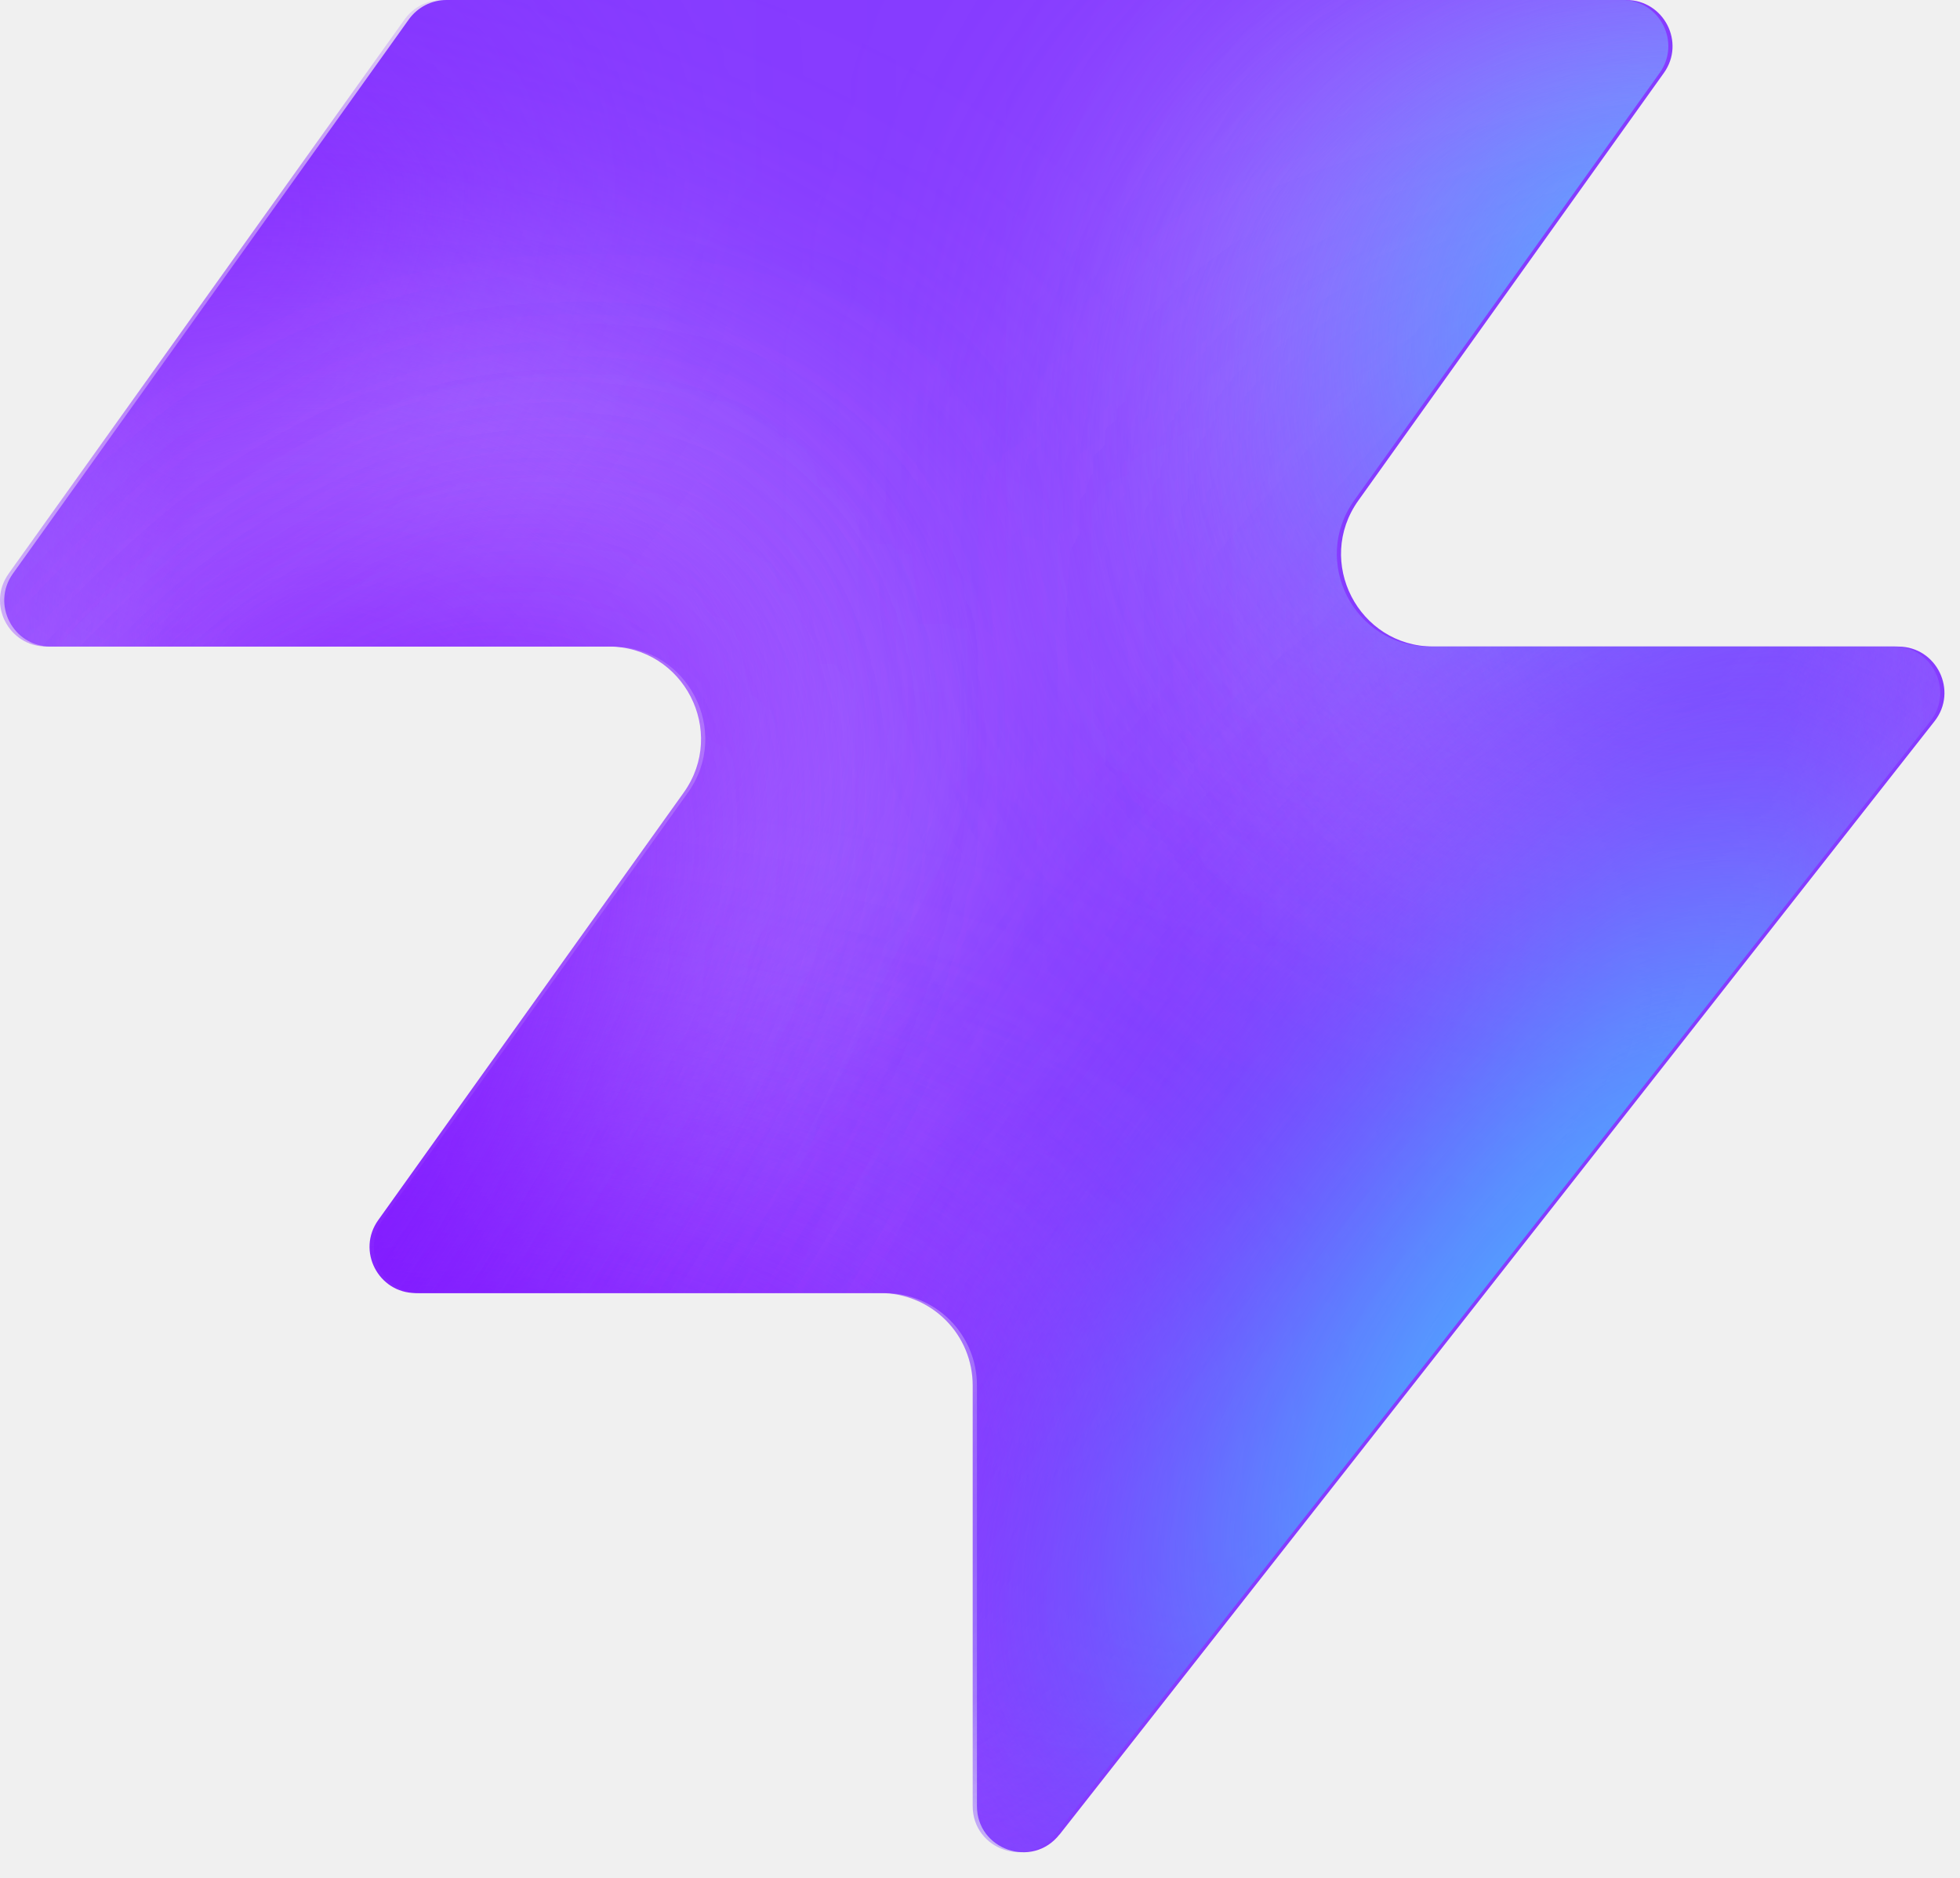
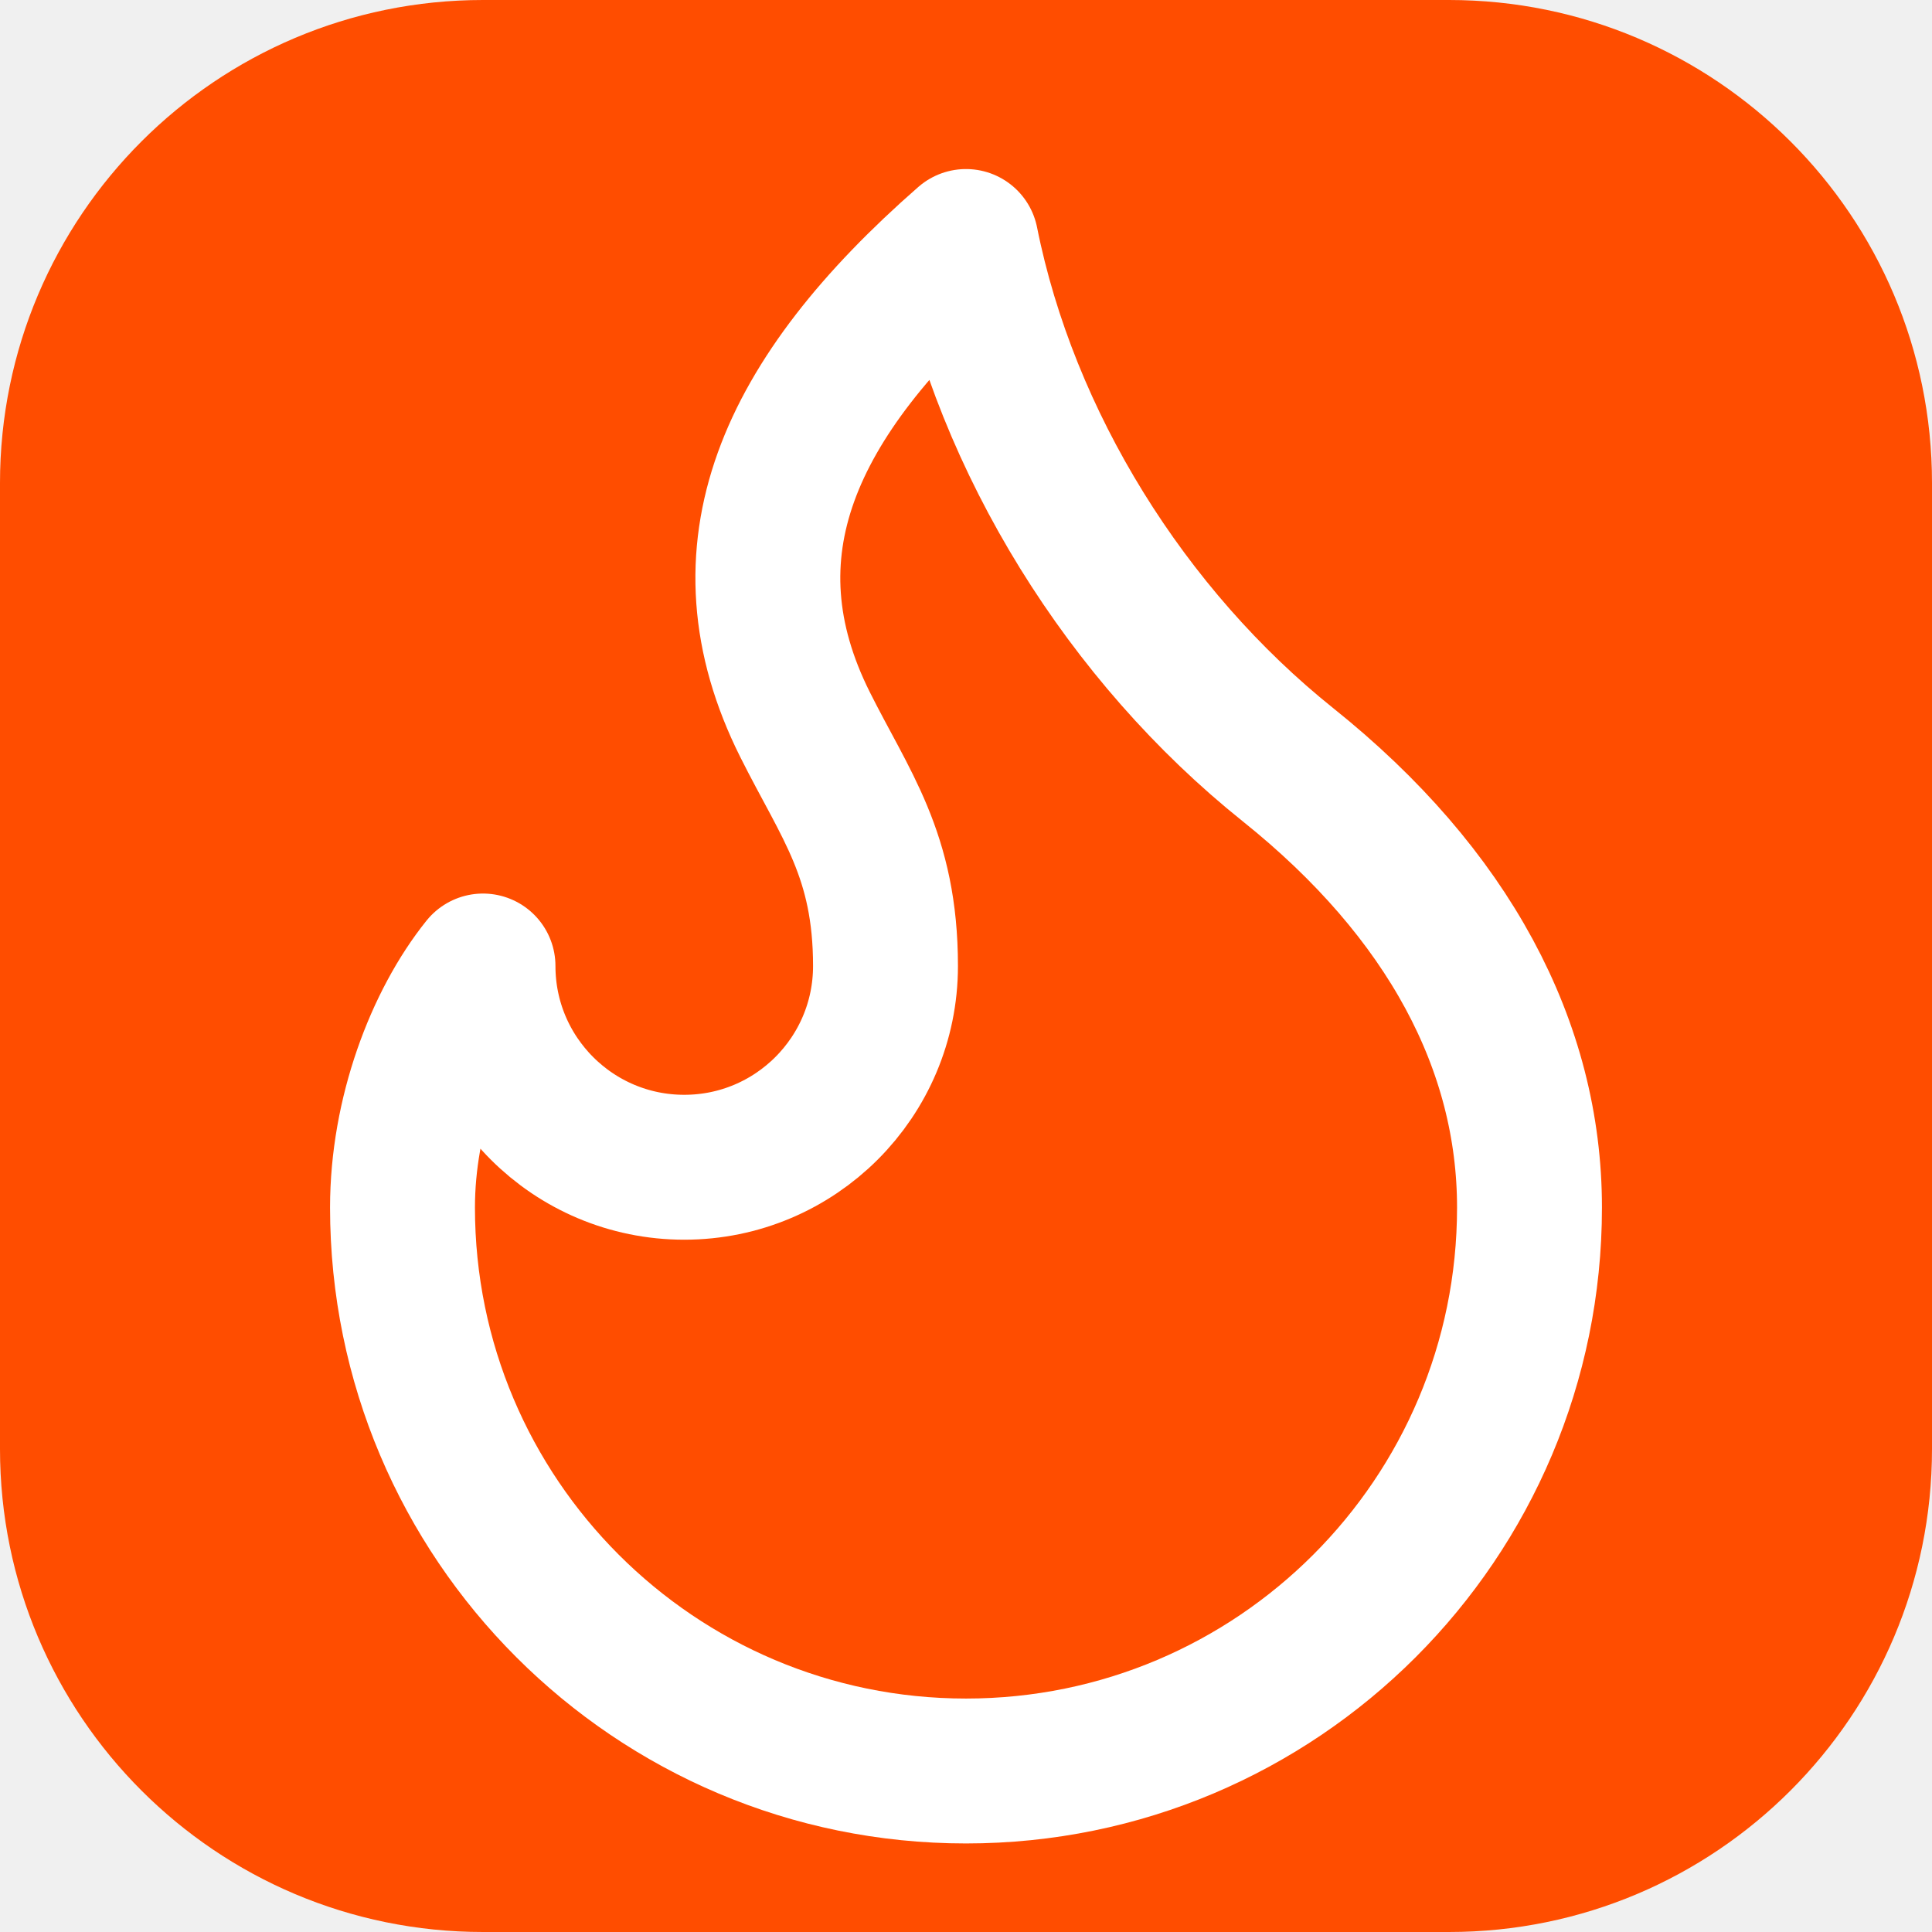
- <svg xmlns="http://www.w3.org/2000/svg" width="48" height="46" fill="none" viewBox="0 0 48 46">
-   <path fill="#863bff" d="M25.946 44.938c-.664.845-2.021.375-2.021-.698V33.937a2.26 2.26 0 0 0-2.262-2.262H10.287c-.92 0-1.456-1.04-.92-1.788l7.48-10.471c1.07-1.497 0-3.578-1.842-3.578H1.237c-.92 0-1.456-1.04-.92-1.788L10.013.474c.214-.297.556-.474.92-.474h28.894c.92 0 1.456 1.04.92 1.788l-7.48 10.471c-1.07 1.498 0 3.579 1.842 3.579h11.377c.943 0 1.473 1.088.89 1.83L25.947 44.94z" style="fill:#863bff;fill:color(display-p3 .525 .23 1);fill-opacity:1" />
-   <mask id="a" width="48" height="46" x="0" y="0" maskUnits="userSpaceOnUse" style="mask-type:alpha">
-     <path fill="#000" d="M25.842 44.938c-.664.844-2.021.375-2.021-.698V33.937a2.26 2.26 0 0 0-2.262-2.262H10.183c-.92 0-1.456-1.04-.92-1.788l7.48-10.471c1.07-1.498 0-3.579-1.842-3.579H1.133c-.92 0-1.456-1.04-.92-1.787L9.91.473c.214-.297.556-.474.92-.474h28.894c.92 0 1.456 1.04.92 1.788l-7.48 10.471c-1.07 1.498 0 3.578 1.842 3.578h11.377c.943 0 1.473 1.088.89 1.832L25.843 44.94z" style="fill:#000;fill-opacity:1" />
-   </mask>
-   <g mask="url(#a)">
-     <g filter="url(#b)">
-       <ellipse cx="5.508" cy="14.704" fill="#ede6ff" rx="5.508" ry="14.704" style="fill:#ede6ff;fill:color(display-p3 .927 .903 1);fill-opacity:1" transform="matrix(.00324 1 1 -.00324 -4.47 31.516)" />
-     </g>
-     <g filter="url(#c)">
-       <ellipse cx="10.399" cy="29.851" fill="#ede6ff" rx="10.399" ry="29.851" style="fill:#ede6ff;fill:color(display-p3 .927 .903 1);fill-opacity:1" transform="matrix(.00324 1 1 -.00324 -39.328 7.883)" />
-     </g>
-     <g filter="url(#d)">
-       <ellipse cx="5.508" cy="30.487" fill="#7e14ff" rx="5.508" ry="30.487" style="fill:#7e14ff;fill:color(display-p3 .492 .077 1);fill-opacity:1" transform="rotate(89.814 -25.913 -14.639)scale(1 -1)" />
-     </g>
-     <g filter="url(#e)">
-       <ellipse cx="5.508" cy="30.599" fill="#7e14ff" rx="5.508" ry="30.599" style="fill:#7e14ff;fill:color(display-p3 .492 .077 1);fill-opacity:1" transform="rotate(89.814 -32.644 -3.334)scale(1 -1)" />
-     </g>
-     <g filter="url(#f)">
-       <ellipse cx="5.508" cy="30.599" fill="#7e14ff" rx="5.508" ry="30.599" style="fill:#7e14ff;fill:color(display-p3 .492 .077 1);fill-opacity:1" transform="matrix(.00324 1 1 -.00324 -34.34 30.47)" />
-     </g>
-     <g filter="url(#g)">
-       <ellipse cx="14.072" cy="22.078" fill="#ede6ff" rx="14.072" ry="22.078" style="fill:#ede6ff;fill:color(display-p3 .927 .903 1);fill-opacity:1" transform="rotate(93.35 24.506 48.493)scale(-1 1)" />
-     </g>
-     <g filter="url(#h)">
-       <ellipse cx="3.47" cy="21.501" fill="#7e14ff" rx="3.47" ry="21.501" style="fill:#7e14ff;fill:color(display-p3 .492 .077 1);fill-opacity:1" transform="rotate(89.009 28.708 47.59)scale(-1 1)" />
-     </g>
-     <g filter="url(#i)">
-       <ellipse cx="3.47" cy="21.501" fill="#7e14ff" rx="3.47" ry="21.501" style="fill:#7e14ff;fill:color(display-p3 .492 .077 1);fill-opacity:1" transform="rotate(89.009 28.708 47.59)scale(-1 1)" />
-     </g>
-     <g filter="url(#j)">
-       <ellipse cx=".387" cy="8.972" fill="#7e14ff" rx="4.407" ry="29.108" style="fill:#7e14ff;fill:color(display-p3 .492 .077 1);fill-opacity:1" transform="rotate(39.51 .387 8.972)" />
-     </g>
-     <g filter="url(#k)">
-       <ellipse cx="47.523" cy="-6.092" fill="#7e14ff" rx="4.407" ry="29.108" style="fill:#7e14ff;fill:color(display-p3 .492 .077 1);fill-opacity:1" transform="rotate(37.892 47.523 -6.092)" />
-     </g>
-     <g filter="url(#l)">
-       <ellipse cx="41.412" cy="6.333" fill="#47bfff" rx="5.971" ry="9.665" style="fill:#47bfff;fill:color(display-p3 .28 .748 1);fill-opacity:1" transform="rotate(37.892 41.412 6.333)" />
-     </g>
-     <g filter="url(#m)">
-       <ellipse cx="-1.879" cy="38.332" fill="#7e14ff" rx="4.407" ry="29.108" style="fill:#7e14ff;fill:color(display-p3 .492 .077 1);fill-opacity:1" transform="rotate(37.892 -1.88 38.332)" />
-     </g>
-     <g filter="url(#n)">
-       <ellipse cx="-1.879" cy="38.332" fill="#7e14ff" rx="4.407" ry="29.108" style="fill:#7e14ff;fill:color(display-p3 .492 .077 1);fill-opacity:1" transform="rotate(37.892 -1.88 38.332)" />
-     </g>
-     <g filter="url(#o)">
-       <ellipse cx="35.651" cy="29.907" fill="#7e14ff" rx="4.407" ry="29.108" style="fill:#7e14ff;fill:color(display-p3 .492 .077 1);fill-opacity:1" transform="rotate(37.892 35.651 29.907)" />
-     </g>
-     <g filter="url(#p)">
-       <ellipse cx="38.418" cy="32.4" fill="#47bfff" rx="5.971" ry="15.297" style="fill:#47bfff;fill:color(display-p3 .28 .748 1);fill-opacity:1" transform="rotate(37.892 38.418 32.4)" />
-     </g>
-   </g>
-   <defs>
-     <filter id="b" width="60.045" height="41.654" x="-19.77" y="16.149" color-interpolation-filters="sRGB" filterUnits="userSpaceOnUse">
-       <feFlood flood-opacity="0" result="BackgroundImageFix" />
-       <feBlend in="SourceGraphic" in2="BackgroundImageFix" result="shape" />
-       <feGaussianBlur result="effect1_foregroundBlur_2002_17158" stdDeviation="7.659" />
-     </filter>
-     <filter id="c" width="90.34" height="51.437" x="-54.613" y="-7.533" color-interpolation-filters="sRGB" filterUnits="userSpaceOnUse">
-       <feFlood flood-opacity="0" result="BackgroundImageFix" />
-       <feBlend in="SourceGraphic" in2="BackgroundImageFix" result="shape" />
-       <feGaussianBlur result="effect1_foregroundBlur_2002_17158" stdDeviation="7.659" />
-     </filter>
-     <filter id="d" width="79.355" height="29.4" x="-49.64" y="2.03" color-interpolation-filters="sRGB" filterUnits="userSpaceOnUse">
-       <feFlood flood-opacity="0" result="BackgroundImageFix" />
-       <feBlend in="SourceGraphic" in2="BackgroundImageFix" result="shape" />
-       <feGaussianBlur result="effect1_foregroundBlur_2002_17158" stdDeviation="4.596" />
-     </filter>
-     <filter id="e" width="79.579" height="29.4" x="-45.045" y="20.029" color-interpolation-filters="sRGB" filterUnits="userSpaceOnUse">
-       <feFlood flood-opacity="0" result="BackgroundImageFix" />
-       <feBlend in="SourceGraphic" in2="BackgroundImageFix" result="shape" />
-       <feGaussianBlur result="effect1_foregroundBlur_2002_17158" stdDeviation="4.596" />
-     </filter>
-     <filter id="f" width="79.579" height="29.4" x="-43.513" y="21.178" color-interpolation-filters="sRGB" filterUnits="userSpaceOnUse">
-       <feFlood flood-opacity="0" result="BackgroundImageFix" />
-       <feBlend in="SourceGraphic" in2="BackgroundImageFix" result="shape" />
-       <feGaussianBlur result="effect1_foregroundBlur_2002_17158" stdDeviation="4.596" />
-     </filter>
-     <filter id="g" width="74.749" height="58.852" x="15.756" y="-17.901" color-interpolation-filters="sRGB" filterUnits="userSpaceOnUse">
-       <feFlood flood-opacity="0" result="BackgroundImageFix" />
-       <feBlend in="SourceGraphic" in2="BackgroundImageFix" result="shape" />
-       <feGaussianBlur result="effect1_foregroundBlur_2002_17158" stdDeviation="7.659" />
-     </filter>
-     <filter id="h" width="61.377" height="25.362" x="23.548" y="2.284" color-interpolation-filters="sRGB" filterUnits="userSpaceOnUse">
-       <feFlood flood-opacity="0" result="BackgroundImageFix" />
-       <feBlend in="SourceGraphic" in2="BackgroundImageFix" result="shape" />
-       <feGaussianBlur result="effect1_foregroundBlur_2002_17158" stdDeviation="4.596" />
-     </filter>
-     <filter id="i" width="61.377" height="25.362" x="23.548" y="2.284" color-interpolation-filters="sRGB" filterUnits="userSpaceOnUse">
-       <feFlood flood-opacity="0" result="BackgroundImageFix" />
-       <feBlend in="SourceGraphic" in2="BackgroundImageFix" result="shape" />
-       <feGaussianBlur result="effect1_foregroundBlur_2002_17158" stdDeviation="4.596" />
-     </filter>
-     <filter id="j" width="56.045" height="63.649" x="-27.636" y="-22.853" color-interpolation-filters="sRGB" filterUnits="userSpaceOnUse">
-       <feFlood flood-opacity="0" result="BackgroundImageFix" />
-       <feBlend in="SourceGraphic" in2="BackgroundImageFix" result="shape" />
-       <feGaussianBlur result="effect1_foregroundBlur_2002_17158" stdDeviation="4.596" />
-     </filter>
-     <filter id="k" width="54.814" height="64.646" x="20.116" y="-38.415" color-interpolation-filters="sRGB" filterUnits="userSpaceOnUse">
-       <feFlood flood-opacity="0" result="BackgroundImageFix" />
-       <feBlend in="SourceGraphic" in2="BackgroundImageFix" result="shape" />
-       <feGaussianBlur result="effect1_foregroundBlur_2002_17158" stdDeviation="4.596" />
-     </filter>
-     <filter id="l" width="33.541" height="35.313" x="24.641" y="-11.323" color-interpolation-filters="sRGB" filterUnits="userSpaceOnUse">
-       <feFlood flood-opacity="0" result="BackgroundImageFix" />
-       <feBlend in="SourceGraphic" in2="BackgroundImageFix" result="shape" />
-       <feGaussianBlur result="effect1_foregroundBlur_2002_17158" stdDeviation="4.596" />
-     </filter>
-     <filter id="m" width="54.814" height="64.646" x="-29.286" y="6.009" color-interpolation-filters="sRGB" filterUnits="userSpaceOnUse">
-       <feFlood flood-opacity="0" result="BackgroundImageFix" />
-       <feBlend in="SourceGraphic" in2="BackgroundImageFix" result="shape" />
-       <feGaussianBlur result="effect1_foregroundBlur_2002_17158" stdDeviation="4.596" />
-     </filter>
-     <filter id="n" width="54.814" height="64.646" x="-29.286" y="6.009" color-interpolation-filters="sRGB" filterUnits="userSpaceOnUse">
-       <feFlood flood-opacity="0" result="BackgroundImageFix" />
-       <feBlend in="SourceGraphic" in2="BackgroundImageFix" result="shape" />
-       <feGaussianBlur result="effect1_foregroundBlur_2002_17158" stdDeviation="4.596" />
-     </filter>
-     <filter id="o" width="54.814" height="64.646" x="8.244" y="-2.416" color-interpolation-filters="sRGB" filterUnits="userSpaceOnUse">
-       <feFlood flood-opacity="0" result="BackgroundImageFix" />
-       <feBlend in="SourceGraphic" in2="BackgroundImageFix" result="shape" />
-       <feGaussianBlur result="effect1_foregroundBlur_2002_17158" stdDeviation="4.596" />
-     </filter>
-     <filter id="p" width="39.409" height="43.623" x="18.713" y="10.588" color-interpolation-filters="sRGB" filterUnits="userSpaceOnUse">
-       <feFlood flood-opacity="0" result="BackgroundImageFix" />
-       <feBlend in="SourceGraphic" in2="BackgroundImageFix" result="shape" />
-       <feGaussianBlur result="effect1_foregroundBlur_2002_17158" stdDeviation="4.596" />
-     </filter>
-   </defs>
+ <svg xmlns="http://www.w3.org/2000/svg" width="512" height="512" viewBox="0 0 24 24" fill="none">
+   <rect width="24" height="24" rx="6" fill="#FF4D00" />
+   <path d="M8.5 14.5A2.5 2.5 0 0 0 11 12c0-1.38-.5-2-1-3-1.072-2.143-.224-4.054 2-6 .5 2.5 2 4.9 4 6.5 2 1.6 3 3.5 3 5.5a7 7 0 1 1-14 0c0-1.153.433-2.294 1-3a2.5 2.5 0 0 0 2.5 2.5z" stroke="white" stroke-width="1.8" stroke-linecap="round" stroke-linejoin="round" fill="none" />
</svg>
